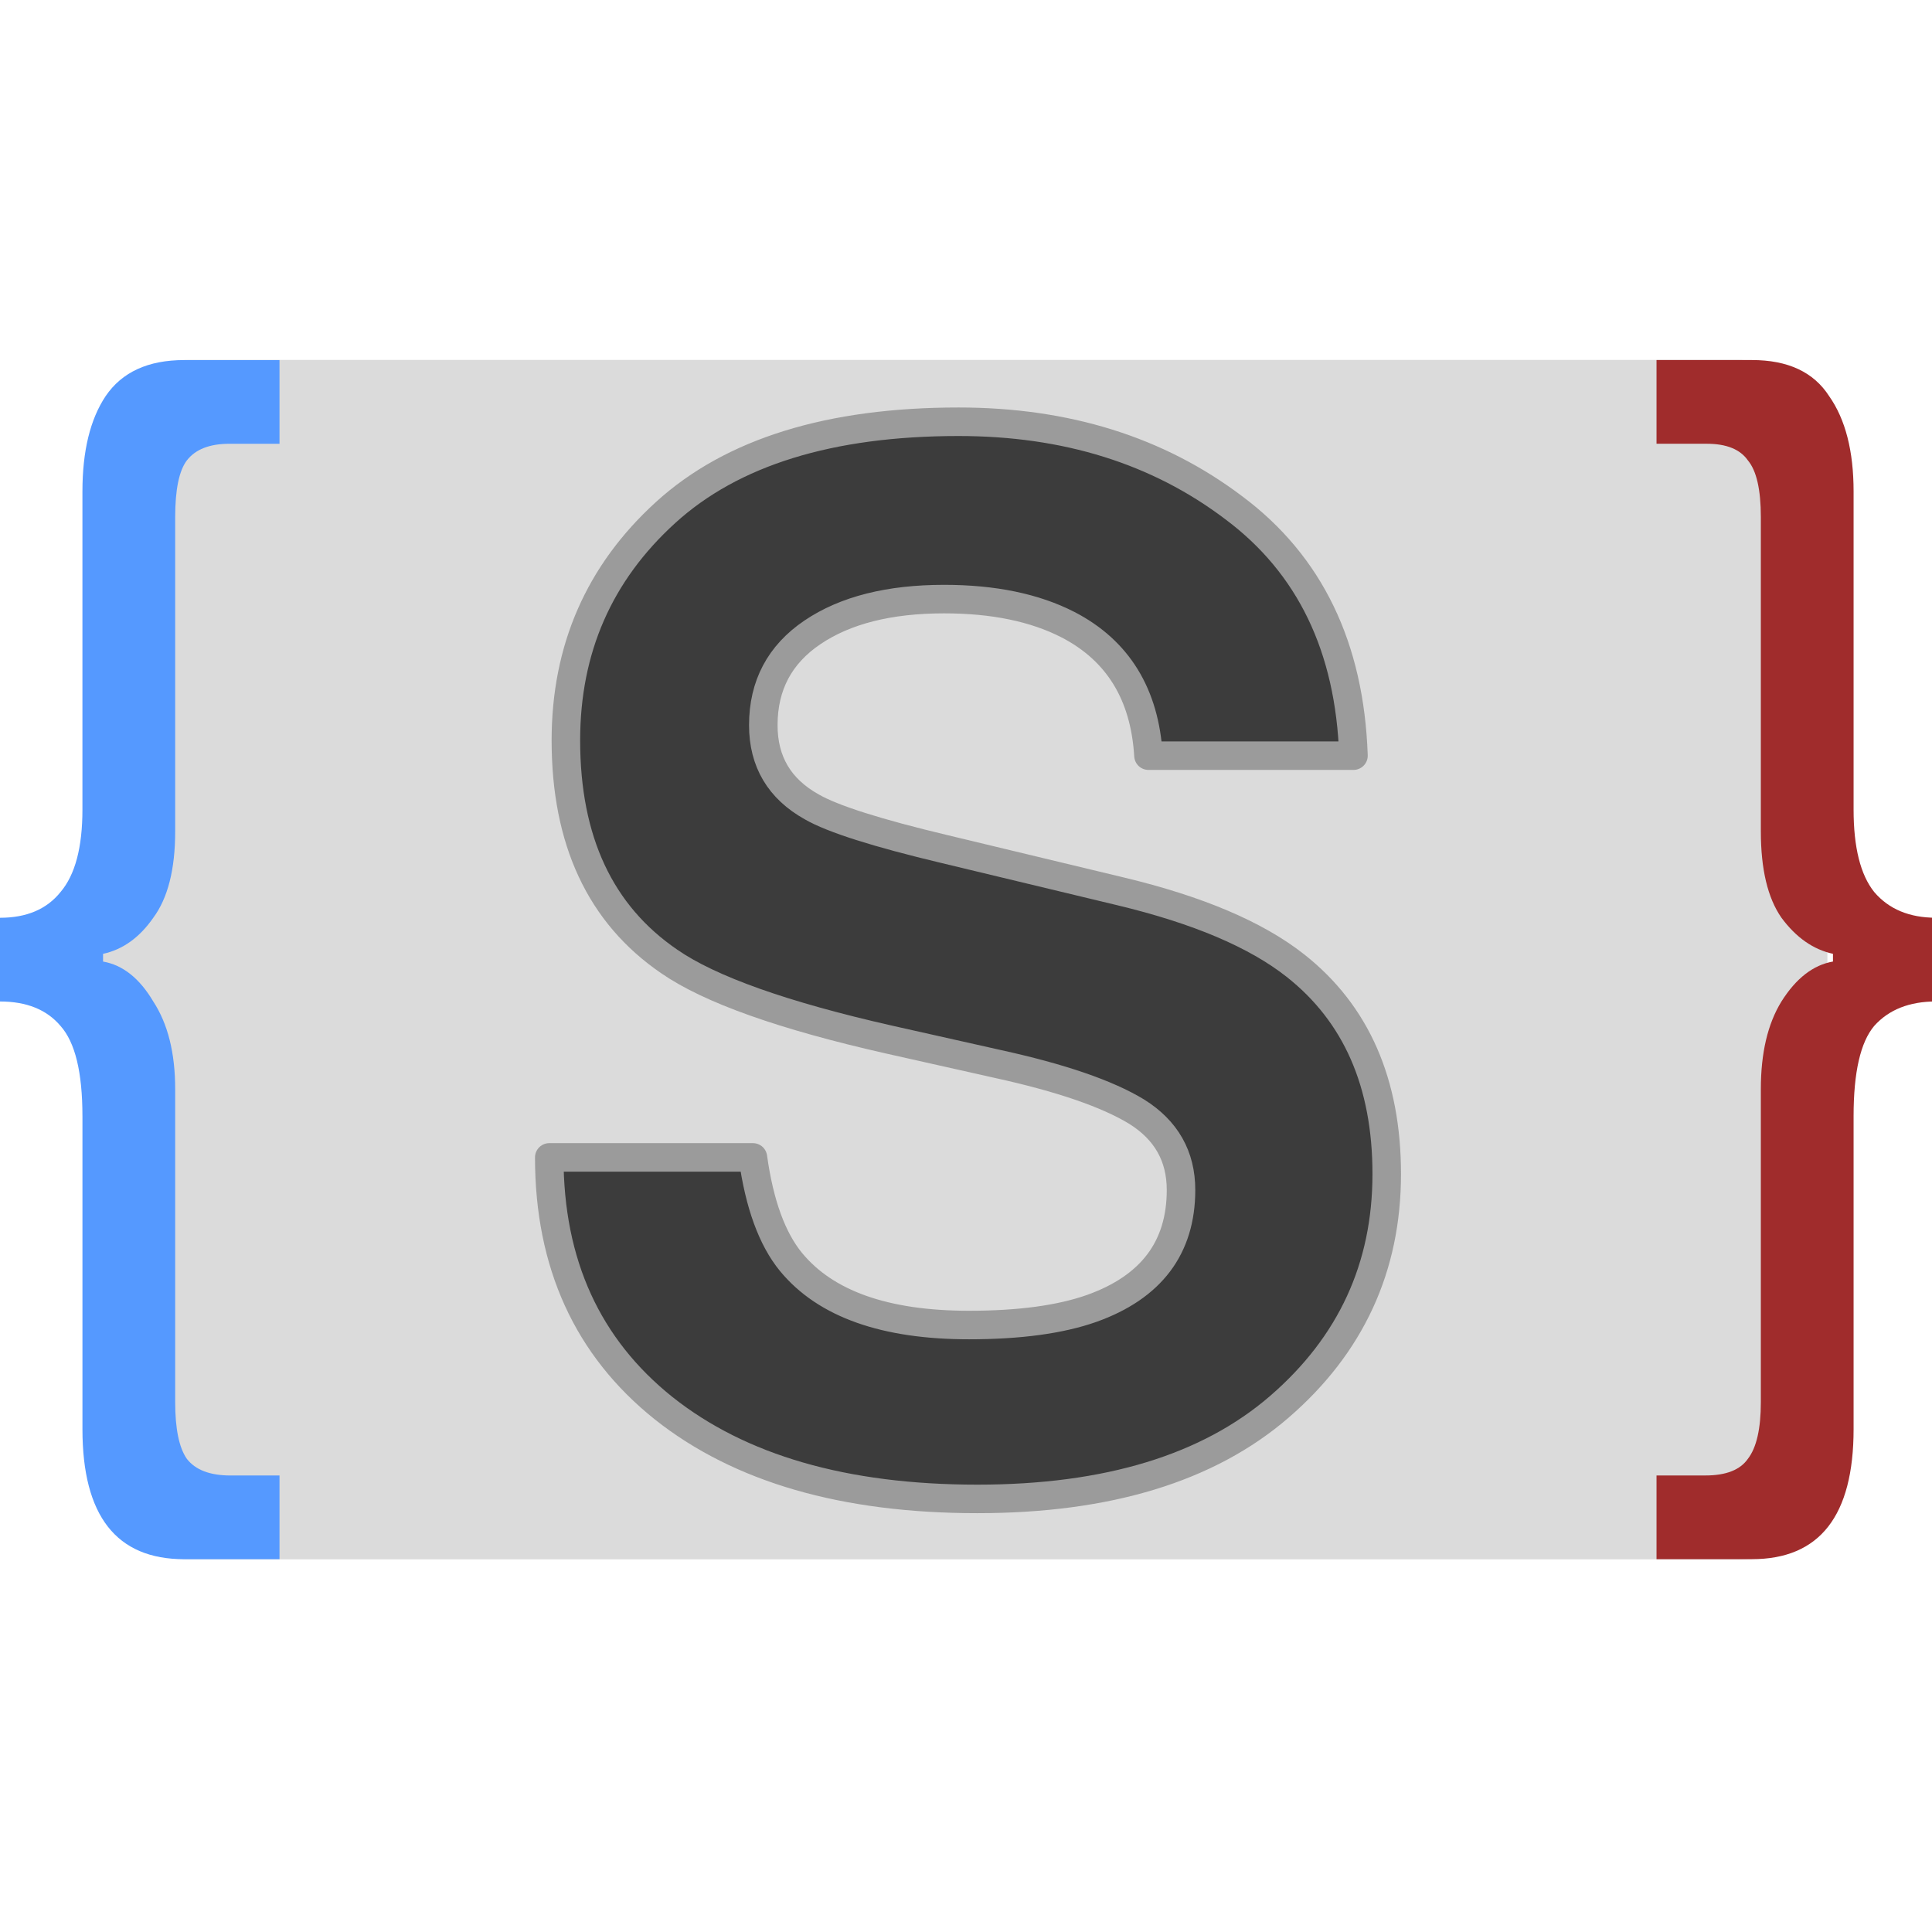
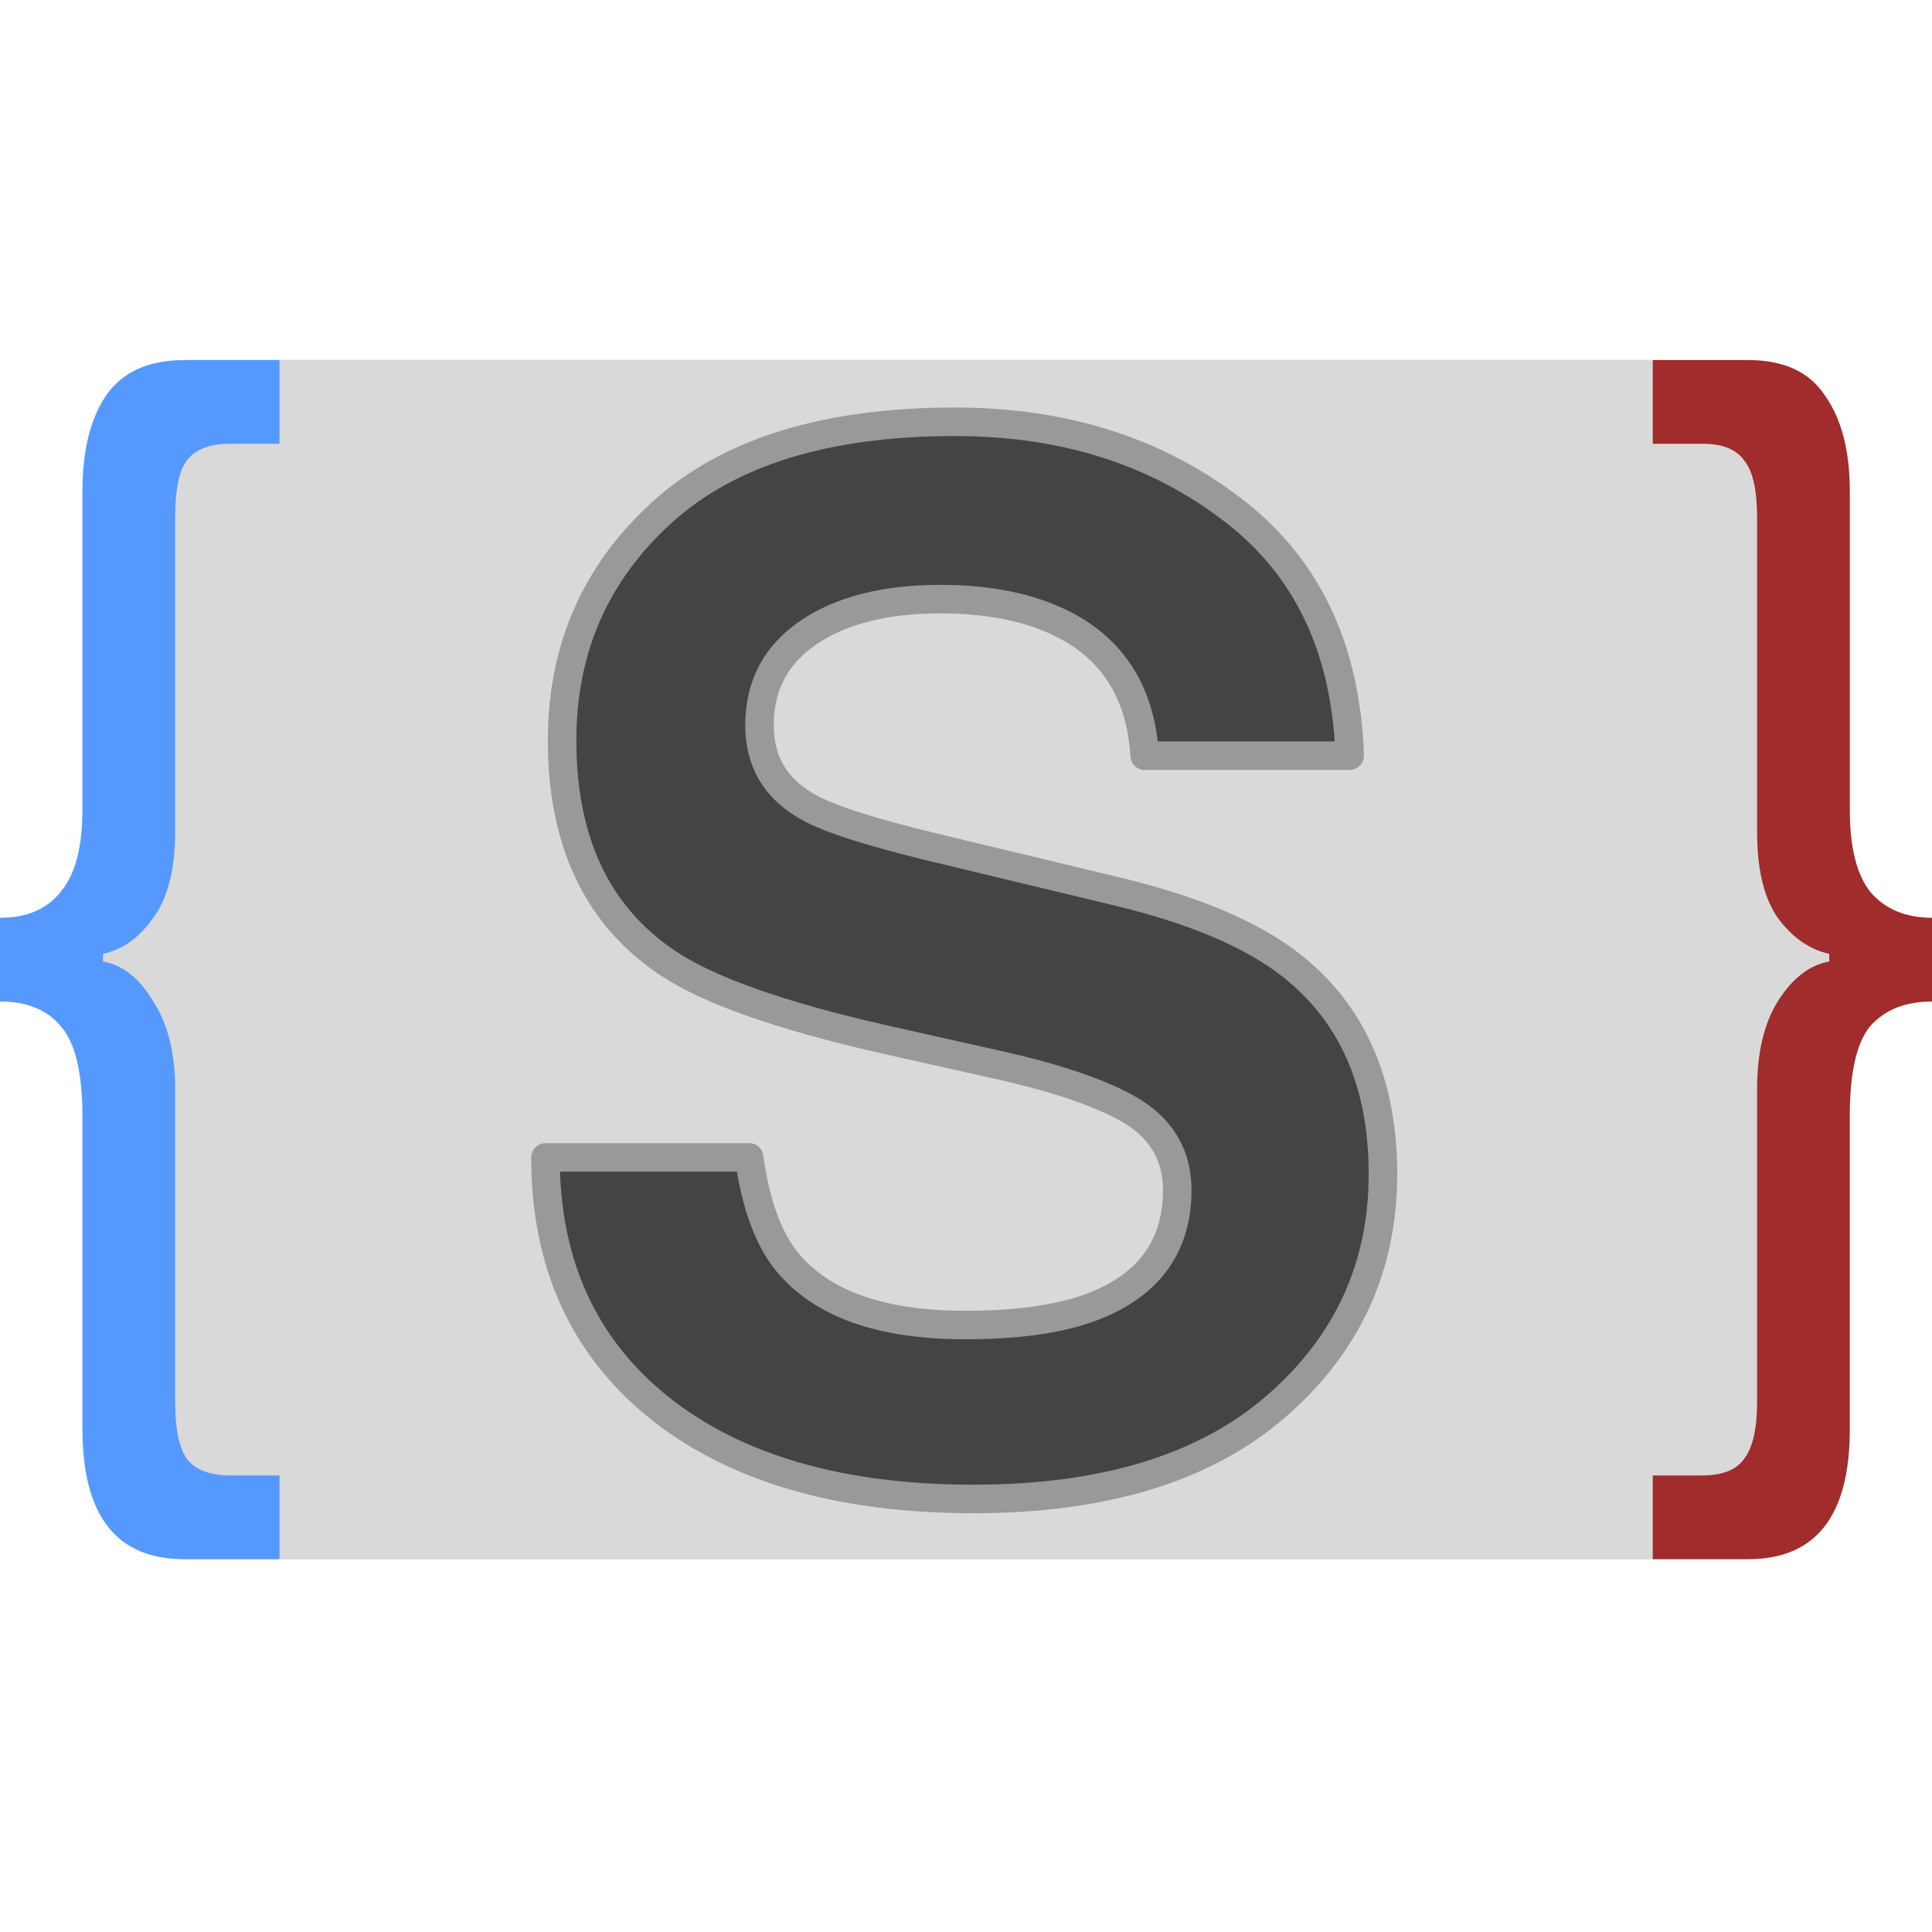
- <svg xmlns="http://www.w3.org/2000/svg" version="1.1" id="svg4557" viewBox="0 0 135.467 135.467" height="512" width="512">
+ <svg xmlns="http://www.w3.org/2000/svg" viewBox="0 0 135.467 135.467" height="512" width="512" id="svg4557" version="1.1">
  <defs id="defs4577" />
-   <g id="g4559" transform="translate(0 -161.533)">
-     <rect id="rect4561" fill-opacity=".188" stroke-width=".26" fill="#404040" rx="6.288" y="186.768" x="6.979" height="84.103" width="121.154" />
-     <g id="g4563" stroke-linejoin="round" stroke-width="2" stroke="#9b9b9b" fill="#3c3c3c" style="line-height:125%">
-       <path id="path4565" d="M52.793 242.687q.68 4.906 2.672 7.334 3.643 4.42 12.483 4.42 5.294 0 8.597-1.164 6.265-2.235 6.265-8.306 0-3.546-3.108-5.49-3.11-1.893-9.763-3.35l-7.578-1.7q-11.17-2.526-15.446-5.49-7.237-4.953-7.237-15.493 0-9.617 6.993-15.98 6.995-6.363 20.546-6.363 11.316 0 19.282 6.023 8.014 5.974 8.403 17.39H80.528q-.39-6.46-5.635-9.18-3.497-1.798-8.694-1.798-5.78 0-9.23 2.33-3.448 2.33-3.448 6.51 0 3.836 3.4 5.73 2.186 1.263 9.326 2.963l12.337 2.963q8.11 1.943 12.24 5.197 6.41 5.05 6.41 14.62 0 9.81-7.527 16.32-7.48 6.46-21.177 6.46-13.988 0-22.002-6.363-8.015-6.412-8.015-17.583h14.28zm14.523-51.68z" />
+   <g transform="translate(-0.2645833,-161.533)" id="g4559">
+     <rect rx="6.25" y="186.768" x="7.429" height="84.103" width="121.259" id="rect4561" style="fill:#444444;fill-opacity:0.2;stroke-width:0.249" />
+     <g id="g4563" style="fill:#444444;stroke:#999999;stroke-width:2;stroke-linejoin:round">
+       <path d="m 52.793,242.687 q 0.68,4.906 2.672,7.334 3.643,4.42 12.483,4.42 5.294,0 8.597,-1.163 6.265,-2.235 6.265,-8.306 0,-3.545 -3.108,-5.49 -3.11,-1.892 -9.763,-3.35 l -7.58,-1.7 q -11.17,-2.525 -15.445,-5.49 -7.237,-4.952 -7.237,-15.492 0,-9.617 6.993,-15.98 6.996,-6.363 20.547,-6.363 11.316,0 19.282,6.023 8.013,5.974 8.402,17.39 l -14.373,0 q -0.39,-6.46 -5.635,-9.18 -3.497,-1.798 -8.694,-1.798 -5.78,0 -9.23,2.33 -3.45,2.33 -3.45,6.51 0,3.836 3.4,5.73 2.187,1.263 9.327,2.963 l 12.337,2.963 q 8.11,1.943 12.24,5.197 6.41,5.05 6.41,14.62 0,9.81 -7.527,16.32 -7.48,6.46 -21.177,6.46 -13.988,0 -22.002,-6.363 -8.015,-6.412 -8.015,-17.583 l 14.28,0 z m 14.523,-51.68 z" id="path4565" />
    </g>
-     <g id="text4567" style="font-size:90.311px;line-height:125%;font-family:sans-serif;letter-spacing:0;word-spacing:0;fill:#5599ff;stroke-width:0.265">
-       <path id="path4582" style="font-stretch:condensed;font-family:'PT Sans Narrow';-inkscape-font-specification:'PT Sans Narrow Condensed';fill:#5599ff;stroke-width:0.265" d="m 5.78,239.793 q 0,-4.606 -1.535,-6.322 -1.445,-1.716 -4.245,-1.716 l 0,-5.87 q 2.8,0 4.245,-1.806 1.535,-1.806 1.535,-5.78 l 0,-22.307 q 0,-4.245 1.626,-6.683 1.716,-2.529 5.509,-2.529 l 6.683,0 0,5.87 -3.522,0 q -2.077,0 -2.98,1.174 -0.813,1.084 -0.813,3.974 l 0,22.036 q 0,3.974 -1.535,6.051 -1.445,2.077 -3.522,2.529 l 0,0.542 q 2.077,0.361 3.522,2.8 1.535,2.348 1.535,6.141 l 0,21.946 q 0,2.8 0.813,3.974 0.903,1.174 3.071,1.174 l 3.432,0 0,5.87 -6.683,0 q -7.135,0 -7.135,-9.121 l 0,-21.946 z" />
+     <g id="g4567" style="fill:#5599ff" transform="translate(0.2645833)">
+       <path d="m 5.78,239.793 q 0,-4.606 -1.535,-6.322 Q 2.8,231.756 0,231.756 l 0,-5.87 q 2.8,0 4.245,-1.807 1.535,-1.806 1.535,-5.78 l 0,-22.306 q 0,-4.245 1.626,-6.683 1.716,-2.53 5.51,-2.53 l 6.682,0 0,5.87 -3.522,0 q -2.077,0 -2.98,1.174 -0.813,1.084 -0.813,3.974 l 0,22.036 q 0,3.974 -1.536,6.05 -1.445,2.078 -3.522,2.53 l 0,0.54 q 2.077,0.362 3.522,2.8 1.536,2.35 1.536,6.142 l 0,21.946 q 0,2.8 0.812,3.973 0.904,1.174 3.07,1.174 l 3.435,0 0,5.87 -6.683,0 q -7.135,0 -7.135,-9.122 l 0,-21.945 z" id="path4569" />
    </g>
-     <g id="text4571" style="font-size:90.311px;line-height:125%;font-family:sans-serif;letter-spacing:0;word-spacing:0;fill:#a02c2c;stroke-width:0.265">
-       <path id="path4585" style="font-stretch:condensed;font-family:'PT Sans Narrow';-inkscape-font-specification:'PT Sans Narrow Condensed';fill:#a02c2c;stroke-width:0.265" d="m 129.969,261.738 q 0,9.121 -7.135,9.121 l -6.683,0 0,-5.87 3.432,0 q 2.167,0 2.98,-1.174 0.903,-1.174 0.903,-3.974 l 0,-21.946 q 0,-3.793 1.445,-6.141 1.535,-2.438 3.612,-2.8 l 0,-0.542 q -2.077,-0.452 -3.612,-2.529 -1.445,-2.077 -1.445,-6.051 l 0,-22.036 q 0,-2.89 -0.903,-3.974 -0.813,-1.174 -2.89,-1.174 l -3.522,0 0,-5.87 6.683,0 q 3.793,0 5.419,2.529 1.716,2.438 1.716,6.683 l 0,22.307 q 0,3.974 1.445,5.78 1.535,1.806 4.335,1.806 l 0,5.87 q -2.8,0 -4.335,1.716 -1.445,1.716 -1.445,6.322 l 0,21.946 z" />
+     <g id="g4571" style="fill:#a02c2c">
+       <path d="m 129.97,261.738 q 0,9.122 -7.135,9.122 l -6.683,0 0,-5.87 3.432,0 q 2.167,0 2.98,-1.175 0.903,-1.174 0.903,-3.973 l 0,-21.946 q 0,-3.793 1.445,-6.14 1.535,-2.44 3.612,-2.8 l 0,-0.543 q -2.077,-0.45 -3.612,-2.528 -1.445,-2.078 -1.445,-6.05 l 0,-22.037 q 0,-2.89 -0.903,-3.974 -0.813,-1.174 -2.89,-1.174 l -3.522,0 0,-5.87 6.683,0 q 3.793,0 5.42,2.53 1.714,2.437 1.714,6.682 l 0,22.308 q 0,3.972 1.444,5.778 1.536,1.807 4.335,1.807 l 0,5.87 q -2.8,0 -4.336,1.716 -1.445,1.717 -1.445,6.323 l 0,21.945 z" id="path4573" />
    </g>
  </g>
</svg>
